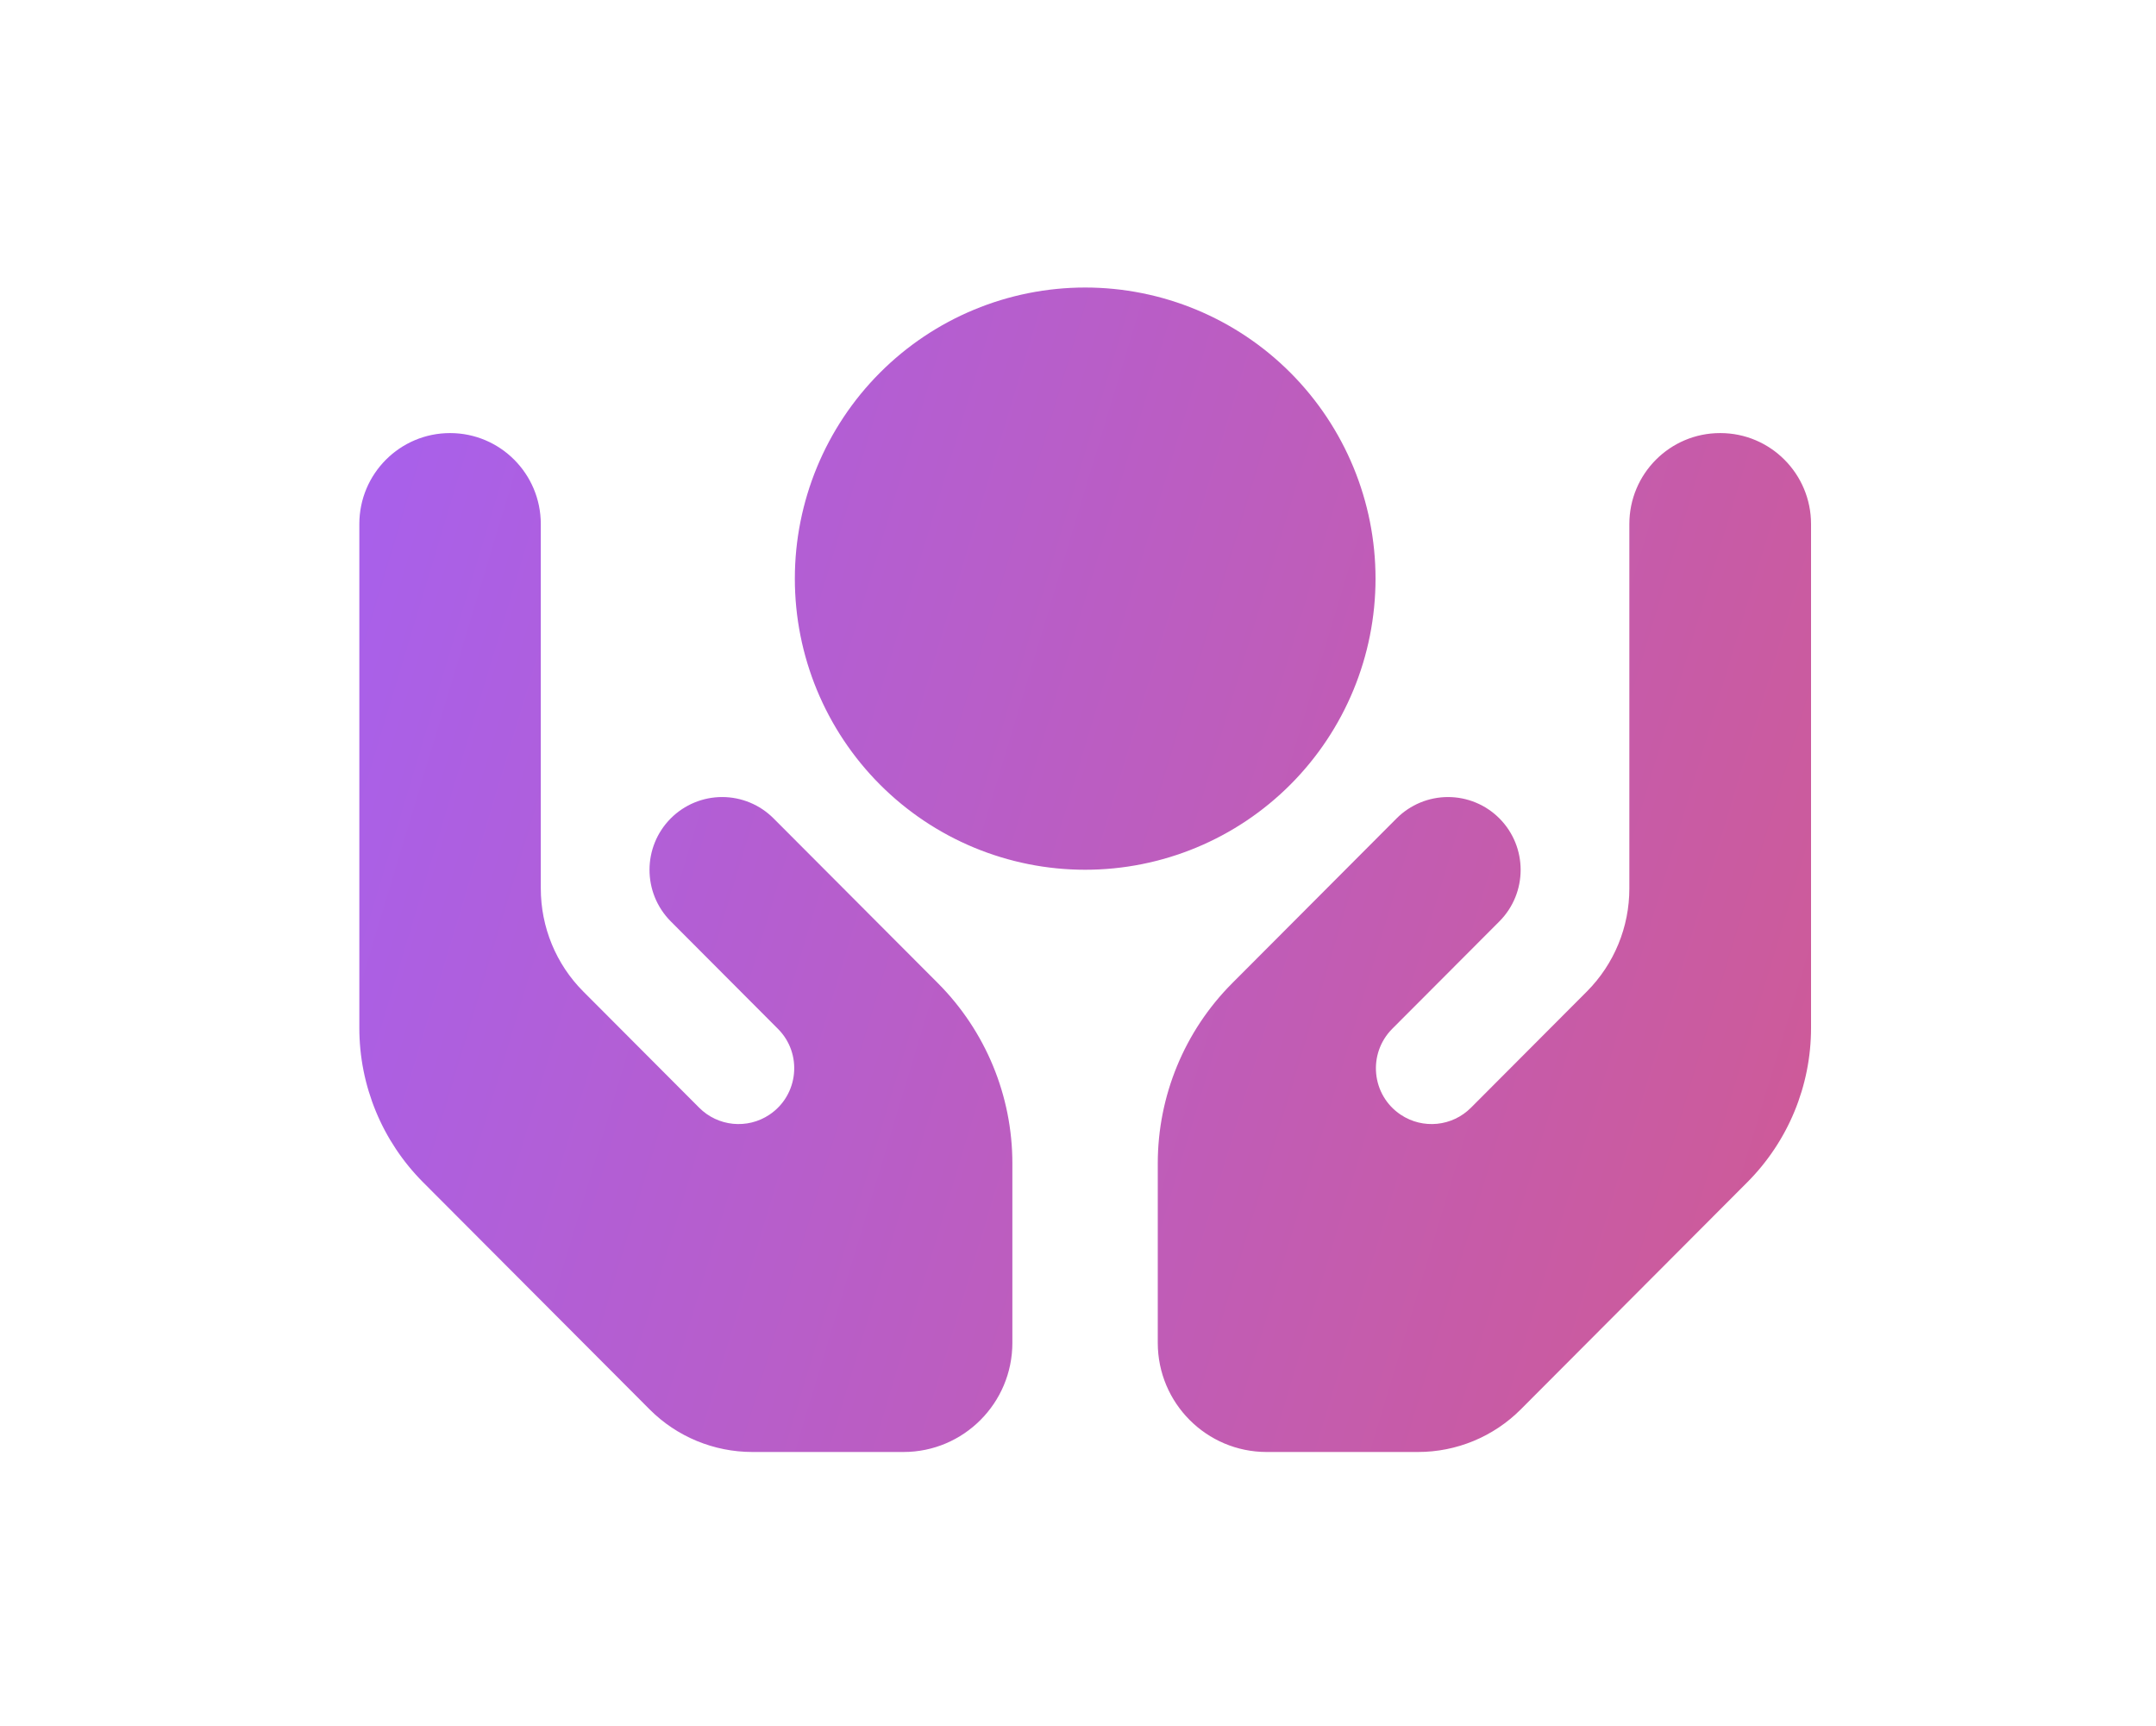
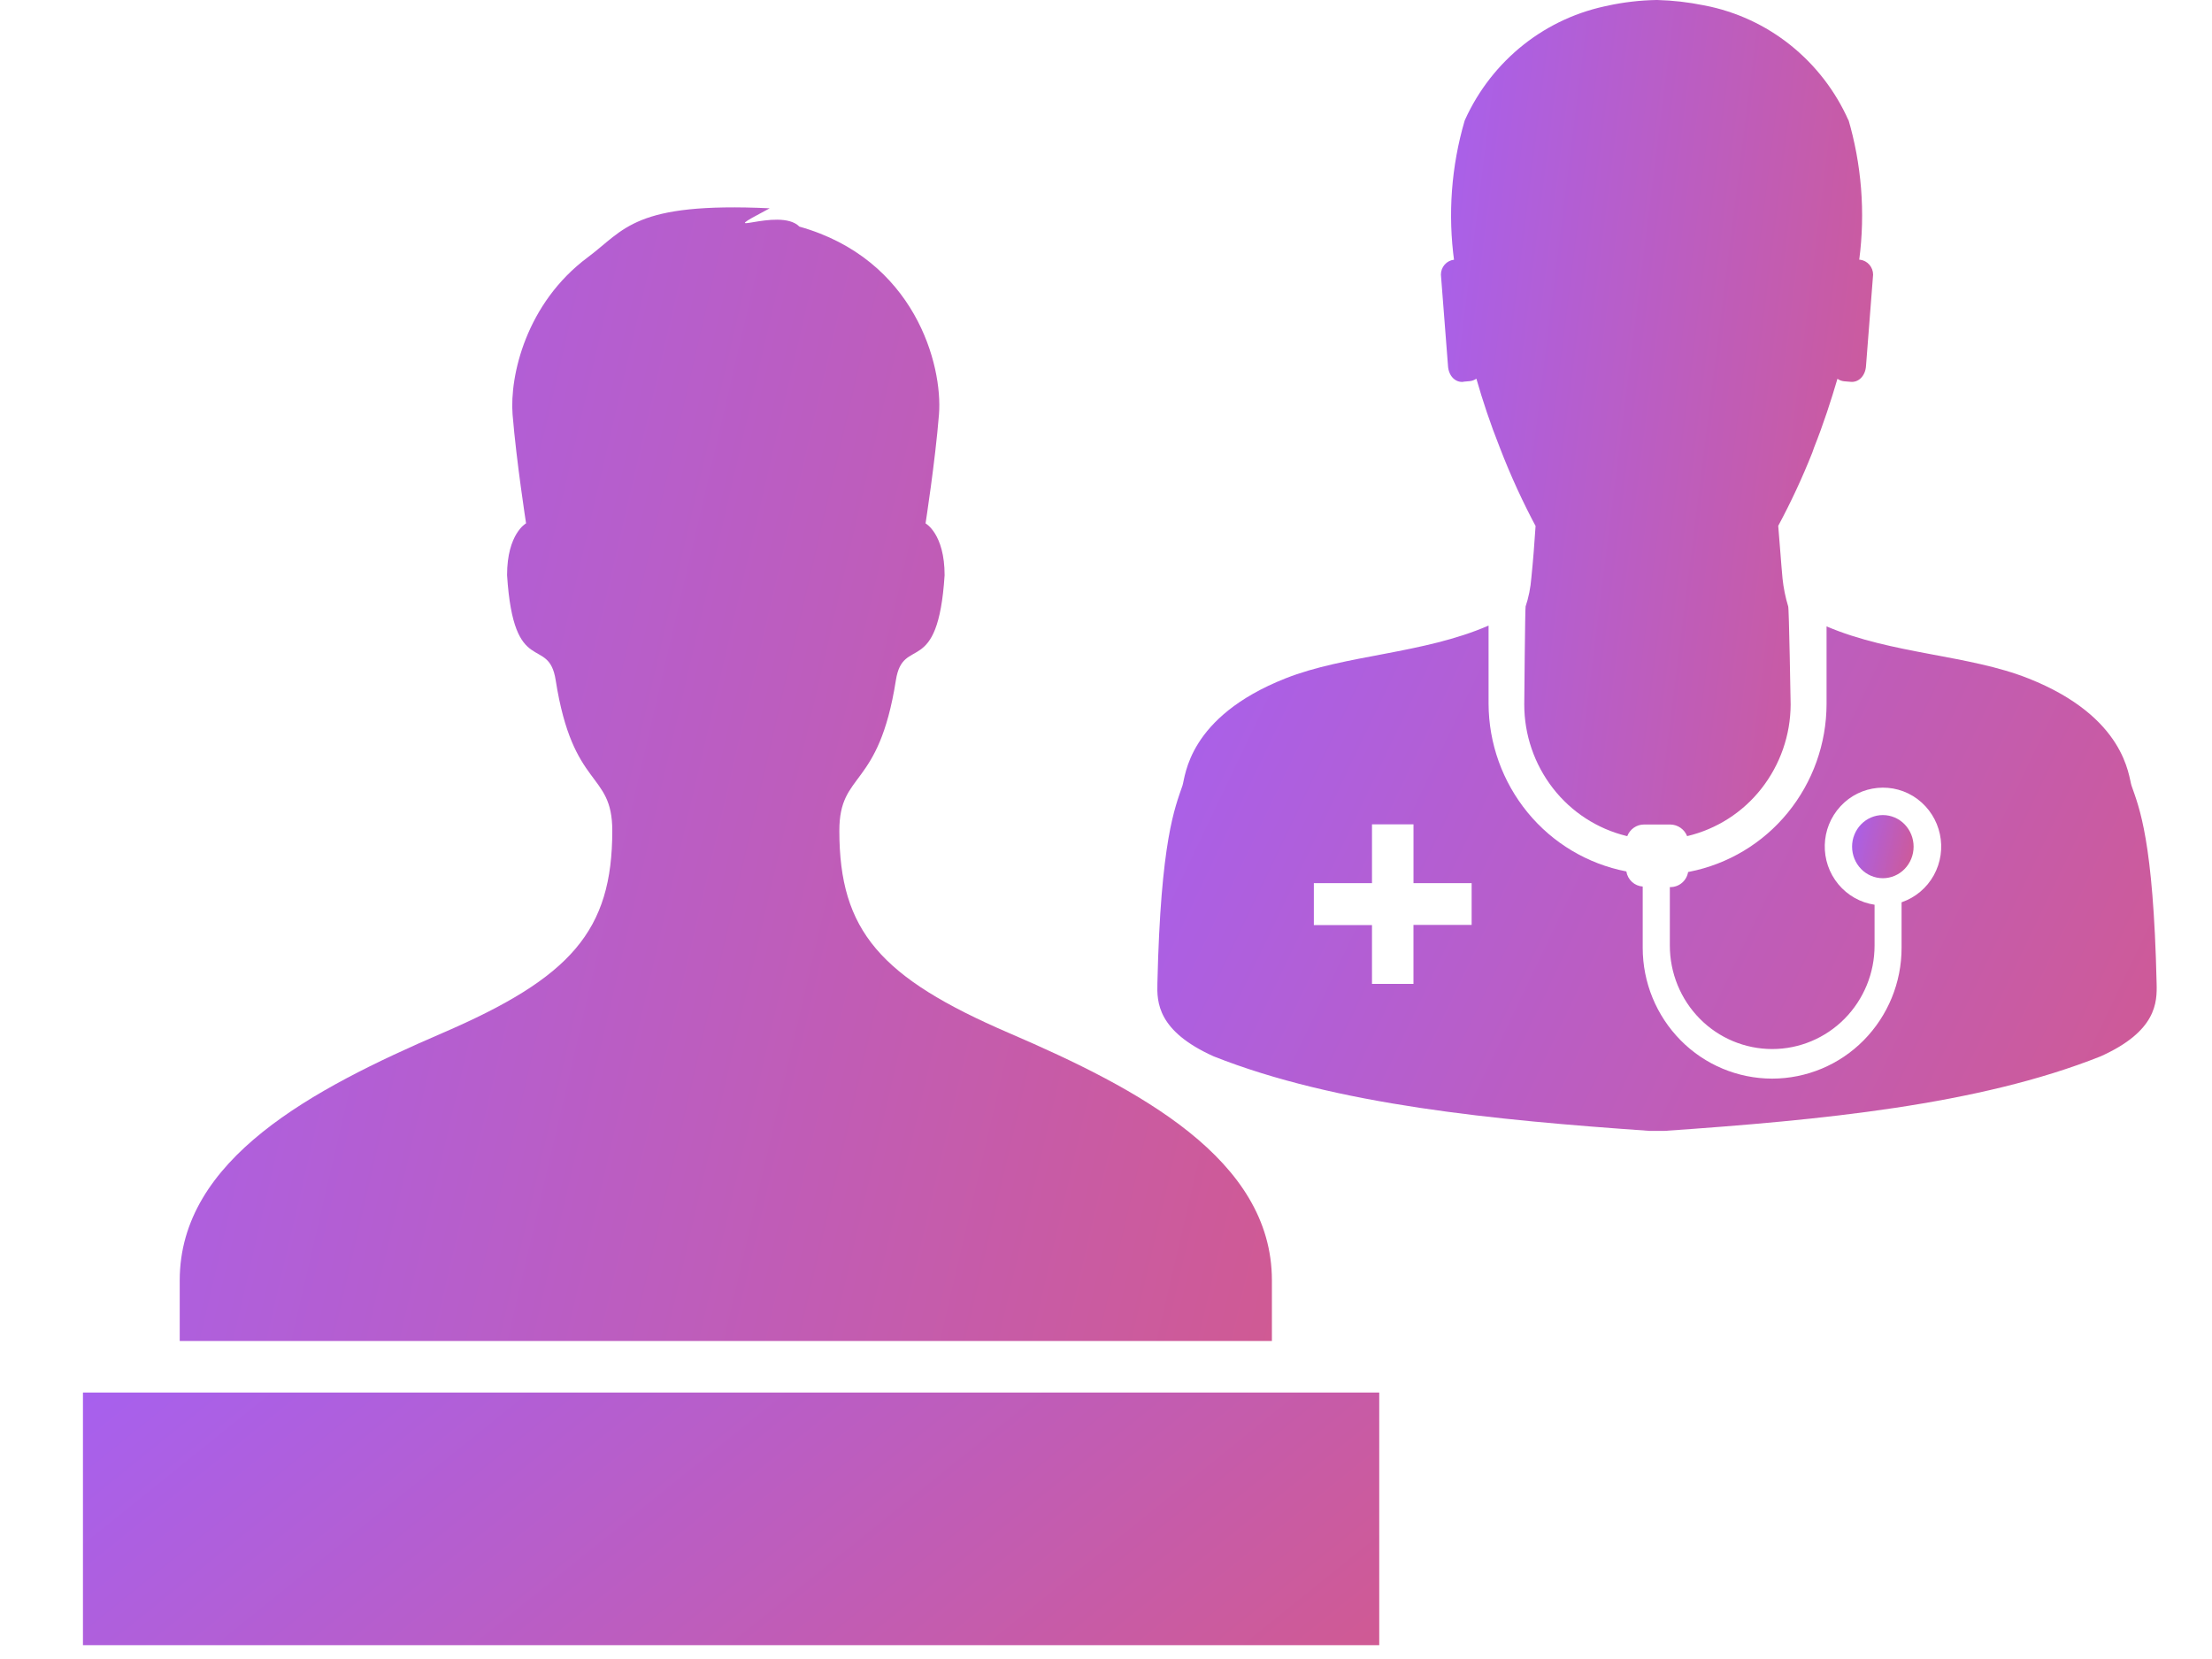
- <svg xmlns="http://www.w3.org/2000/svg" width="150" height="120" fill="none">
-   <path d="M75.5 20a20.175 20.175 0 0 1 14.284 5.931A20.276 20.276 0 0 1 95.7 40.25c0 5.37-2.128 10.521-5.916 14.319A20.175 20.175 0 0 1 75.5 60.5a20.175 20.175 0 0 1-14.284-5.931A20.276 20.276 0 0 1 55.3 40.25c0-5.37 2.128-10.521 5.916-14.319A20.175 20.175 0 0 1 75.5 20ZM31.312 30.125c3.488 0 6.313 2.832 6.313 6.328v25.344c0 2.69 1.057 5.268 2.951 7.167l8.064 8.084a3.867 3.867 0 0 0 4.892.49c2.036-1.36 2.32-4.255.584-5.98l-2.398-2.404-5.05-5.063a5.079 5.079 0 0 1 0-7.166 5.049 5.049 0 0 1 7.149 0l5.05 5.062 2.398 2.405 3.993 4.002a17.745 17.745 0 0 1 5.176 12.53v12.482c0 4.193-3.393 7.594-7.575 7.594H52.35c-2.683 0-5.255-1.06-7.149-2.958L29.434 82.237A15.2 15.2 0 0 1 25 71.495V36.453c0-3.496 2.825-6.328 6.313-6.328Zm88.376 0c3.487 0 6.312 2.832 6.312 6.328v35.042a15.2 15.2 0 0 1-4.435 10.742L105.8 98.042A10.091 10.091 0 0 1 98.651 101H88.125c-4.182 0-7.575-3.401-7.575-7.594V80.924c0-4.699 1.862-9.207 5.176-12.53l3.993-4.002 2.399-2.405 5.05-5.062a5.05 5.05 0 0 1 7.149 0 5.08 5.08 0 0 1 0 7.166l-5.05 5.063-2.4 2.404c-1.735 1.74-1.451 4.62.585 5.98a3.867 3.867 0 0 0 4.892-.49l8.064-8.084a10.14 10.14 0 0 0 2.951-7.167V36.453c0-3.496 2.825-6.328 6.313-6.328h.016Z" fill="url(#a)" />
+ <svg xmlns="http://www.w3.org/2000/svg" width="80" height="60" fill="none">
+   <path d="m52.925 13.805.235-.021a.508.508 0 0 0 .237-.09l-.002.001c.225.788.5 1.617.845 2.486a25.5 25.5 0 0 0 1.364 2.97l-.067-.137c-.04.621-.09 1.26-.153 1.877-.028.364-.1.724-.217 1.07l.009-.031c-.02.008-.049 3.548-.049 3.548a4.94 4.94 0 0 0 1.035 3.027 4.81 4.81 0 0 0 2.657 1.728l.034.006a.654.654 0 0 1 .236-.303.638.638 0 0 1 .364-.116h.964a.663.663 0 0 1 .598.415l.002.005a4.824 4.824 0 0 0 2.686-1.718 4.955 4.955 0 0 0 1.058-3.04s-.059-3.527-.089-3.55c-.1-.33-.169-.669-.205-1.012l-.002-.026c-.058-.62-.097-1.243-.153-1.876a25.35 25.35 0 0 0 1.234-2.653l.063-.18c.345-.87.612-1.696.845-2.486.07.05.15.08.234.09h.001l.237.02c.286.031.538-.207.561-.578l.256-3.294v-.003a.55.55 0 0 0-.134-.36.535.535 0 0 0-.335-.181h-.032c.224-1.715.085-3.46-.406-5.116l.022.087a7.269 7.269 0 0 0-2.101-2.73A7.123 7.123 0 0 0 61.652.198L61.608.19A9.678 9.678 0 0 0 59.94 0h-.035c-.587.01-1.17.078-1.744.201l.06-.01a7.175 7.175 0 0 0-3.11 1.418 7.309 7.309 0 0 0-2.12 2.709l-.02.046a12.203 12.203 0 0 0-.377 5.092l-.007-.063a.528.528 0 0 0-.337.175.544.544 0 0 0-.137.359v.012l.256 3.294c.023.379.279.607.554.577l.002-.005Z" fill="url(#a)" />
+   <path d="M77.997 35.566c-.118-5.185-.631-6.359-.908-7.154-.11-.319-.199-2.474-3.722-3.873-2.16-.86-4.948-.877-7.307-1.885v2.804a6.235 6.235 0 0 1-1.406 3.938 6.116 6.116 0 0 1-3.562 2.134l-.039.007a.657.657 0 0 1-.218.389.644.644 0 0 1-.413.157h-.03v2.115c0 .992.39 1.944 1.084 2.646a3.682 3.682 0 0 0 2.618 1.096c.982 0 1.923-.394 2.618-1.096a3.763 3.763 0 0 0 1.084-2.646v-1.477a2.1 2.1 0 0 1-1.306-.736 2.143 2.143 0 0 1 .073-2.824 2.09 2.09 0 0 1 2.783-.263 2.148 2.148 0 0 1 .59 2.762 2.111 2.111 0 0 1-1.148.967l-.015.005v1.646a4.757 4.757 0 0 1-1.37 3.346 4.656 4.656 0 0 1-3.31 1.386 4.656 4.656 0 0 1-3.31-1.386 4.757 4.757 0 0 1-1.372-3.346v-.085.003-2.133a.64.64 0 0 1-.389-.168.652.652 0 0 1-.202-.375v-.003a6.121 6.121 0 0 1-3.569-2.129 6.24 6.24 0 0 1-1.415-3.937v-2.826c-2.37 1.029-5.174 1.05-7.346 1.91-3.534 1.398-3.615 3.548-3.723 3.872-.27.799-.79 1.967-.908 7.155-.02.683 0 1.728 2.036 2.643 4.431 1.756 10.14 2.302 15.767 2.695h.54c5.64-.39 11.34-.933 15.768-2.695 2.027-.91 2.046-1.95 2.027-2.64ZM53.223 33.45H51.12v2.134h-1.5v-2.127h-2.103V31.94h2.103v-2.126h1.501v2.126h2.103v1.51Z" fill="url(#b)" />
+   <path d="M69.208 30.621a1.16 1.16 0 0 0-.326-.809 1.098 1.098 0 0 0-.787-.334c-.294 0-.577.12-.786.335a1.158 1.158 0 0 0-.326.807c0 .303.118.593.326.808a1.1 1.1 0 0 0 .787.334 1.1 1.1 0 0 0 .786-.334c.209-.214.326-.504.326-.807Z" fill="url(#c)" />
+   <path d="M21.258 9.305c-2.23 1.66-2.829 4.287-2.72 5.686.141 1.71.488 3.936.488 3.936s-.687.373-.687 1.875c.24 3.77 1.499 2.143 1.758 3.796.623 3.982 2.047 3.273 2.047 5.446 0 3.62-1.492 5.313-6.15 7.32-4.675 2.015-9.494 4.55-9.494 8.94V48.5H46v-2.195c0-4.39-4.821-6.926-9.498-8.94-4.658-2.006-6.146-3.697-6.146-7.319 0-2.173 1.42-1.464 2.045-5.446.261-1.653 1.519-.027 1.762-3.796 0-1.502-.689-1.875-.689-1.875s.347-2.226.485-3.936c.143-1.793-.873-5.622-5.047-6.797-.73-.746-3.32.53-1.074-.663-4.915-.23-5.241.775-6.58 1.772Z" fill="url(#d)" />
+   <path fill="url(#e)" d="M3 50.363h46.882V59.5H3z" />
  <defs>
-     <linearGradient id="a" x1="168.925" y1="22.7" x2="22.259" y2="-21.544" gradientUnits="userSpaceOnUse">
+     <linearGradient id="a" x1="74.385" y1="1.008" x2="50.005" y2="-2.041" gradientUnits="userSpaceOnUse">
+       <stop stop-color="#D65986" />
+       <stop offset="1" stop-color="#A261F9" />
+     </linearGradient>
+     <linearGradient id="b" x1="93.361" y1="23.234" x2="46.767" y2=".94" gradientUnits="userSpaceOnUse">
+       <stop stop-color="#D65986" />
+       <stop offset="1" stop-color="#A261F9" />
+     </linearGradient>
+     <linearGradient id="c" x1="70.154" y1="29.554" x2="66.814" y2="28.767" gradientUnits="userSpaceOnUse">
+       <stop stop-color="#D65986" />
+       <stop offset="1" stop-color="#A261F9" />
+     </linearGradient>
+     <linearGradient id="d" x1="62.788" y1="8.867" x2="3.433" y2="-4.968" gradientUnits="userSpaceOnUse">
+       <stop stop-color="#D65986" />
+       <stop offset="1" stop-color="#A261F9" />
+     </linearGradient>
+     <linearGradient id="e" x1="69.807" y1="50.668" x2="40.575" y2="14.382" gradientUnits="userSpaceOnUse">
      <stop stop-color="#D65986" />
      <stop offset="1" stop-color="#A261F9" />
    </linearGradient>
  </defs>
</svg>
